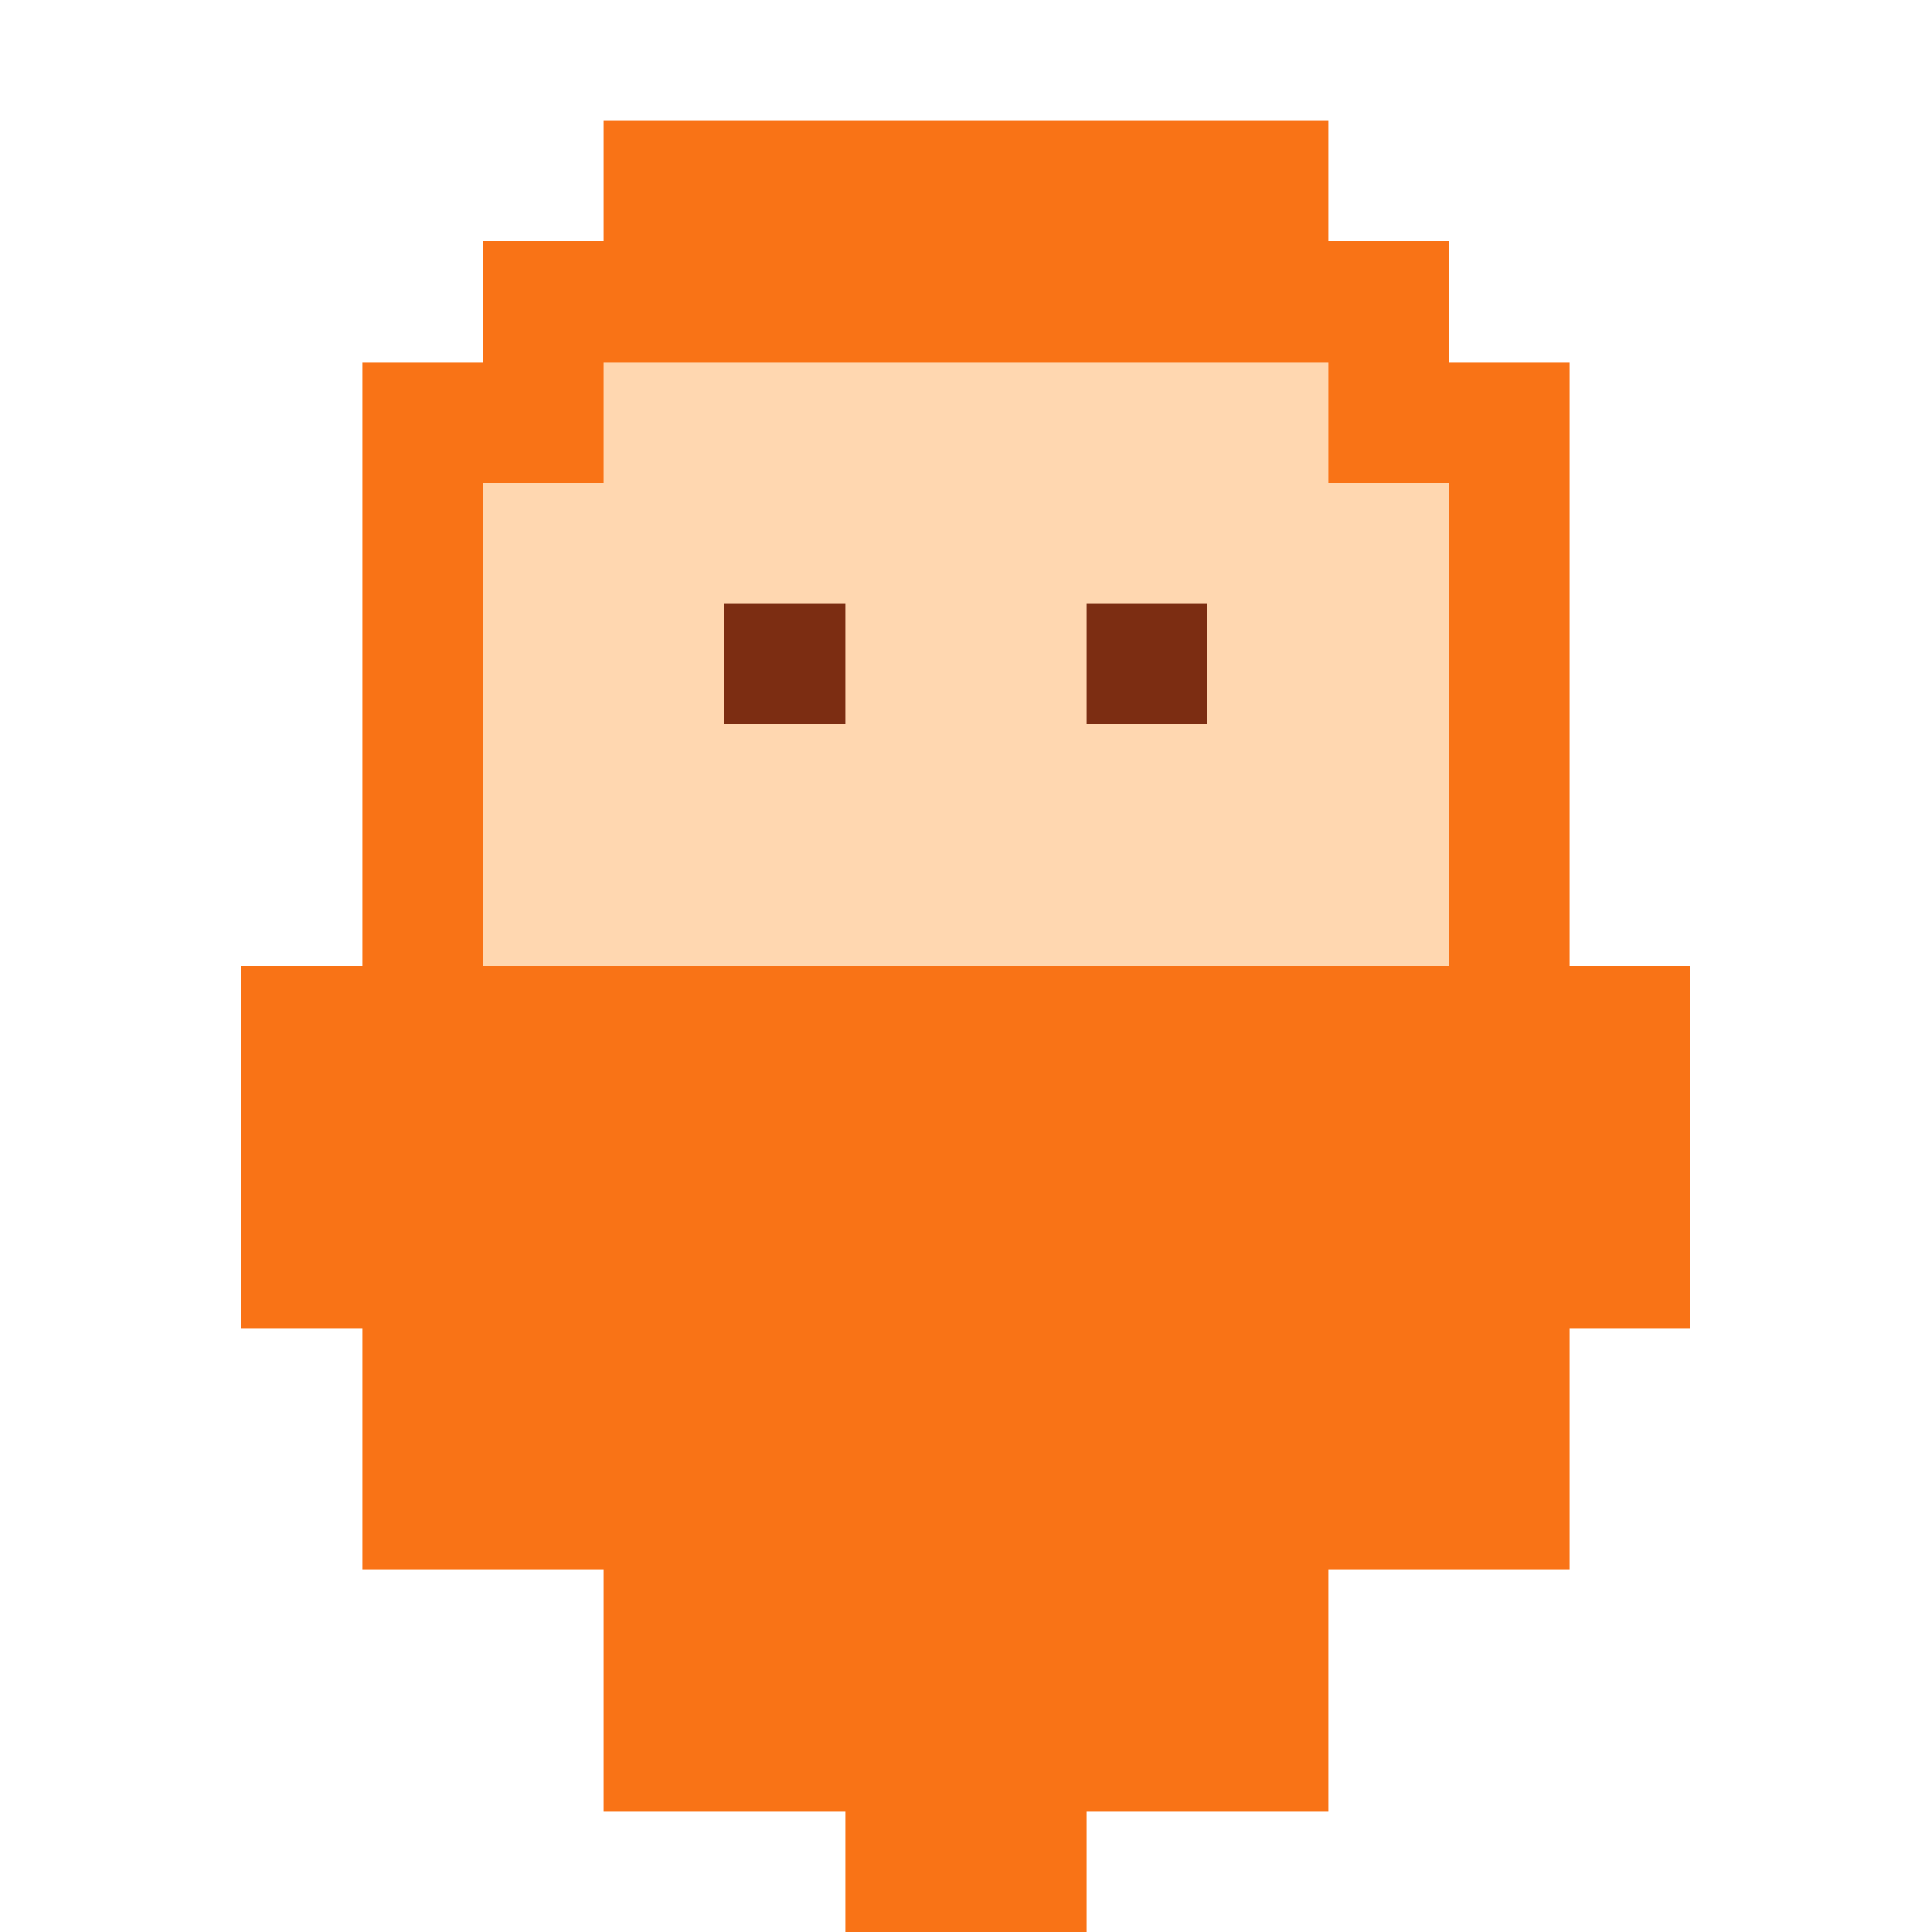
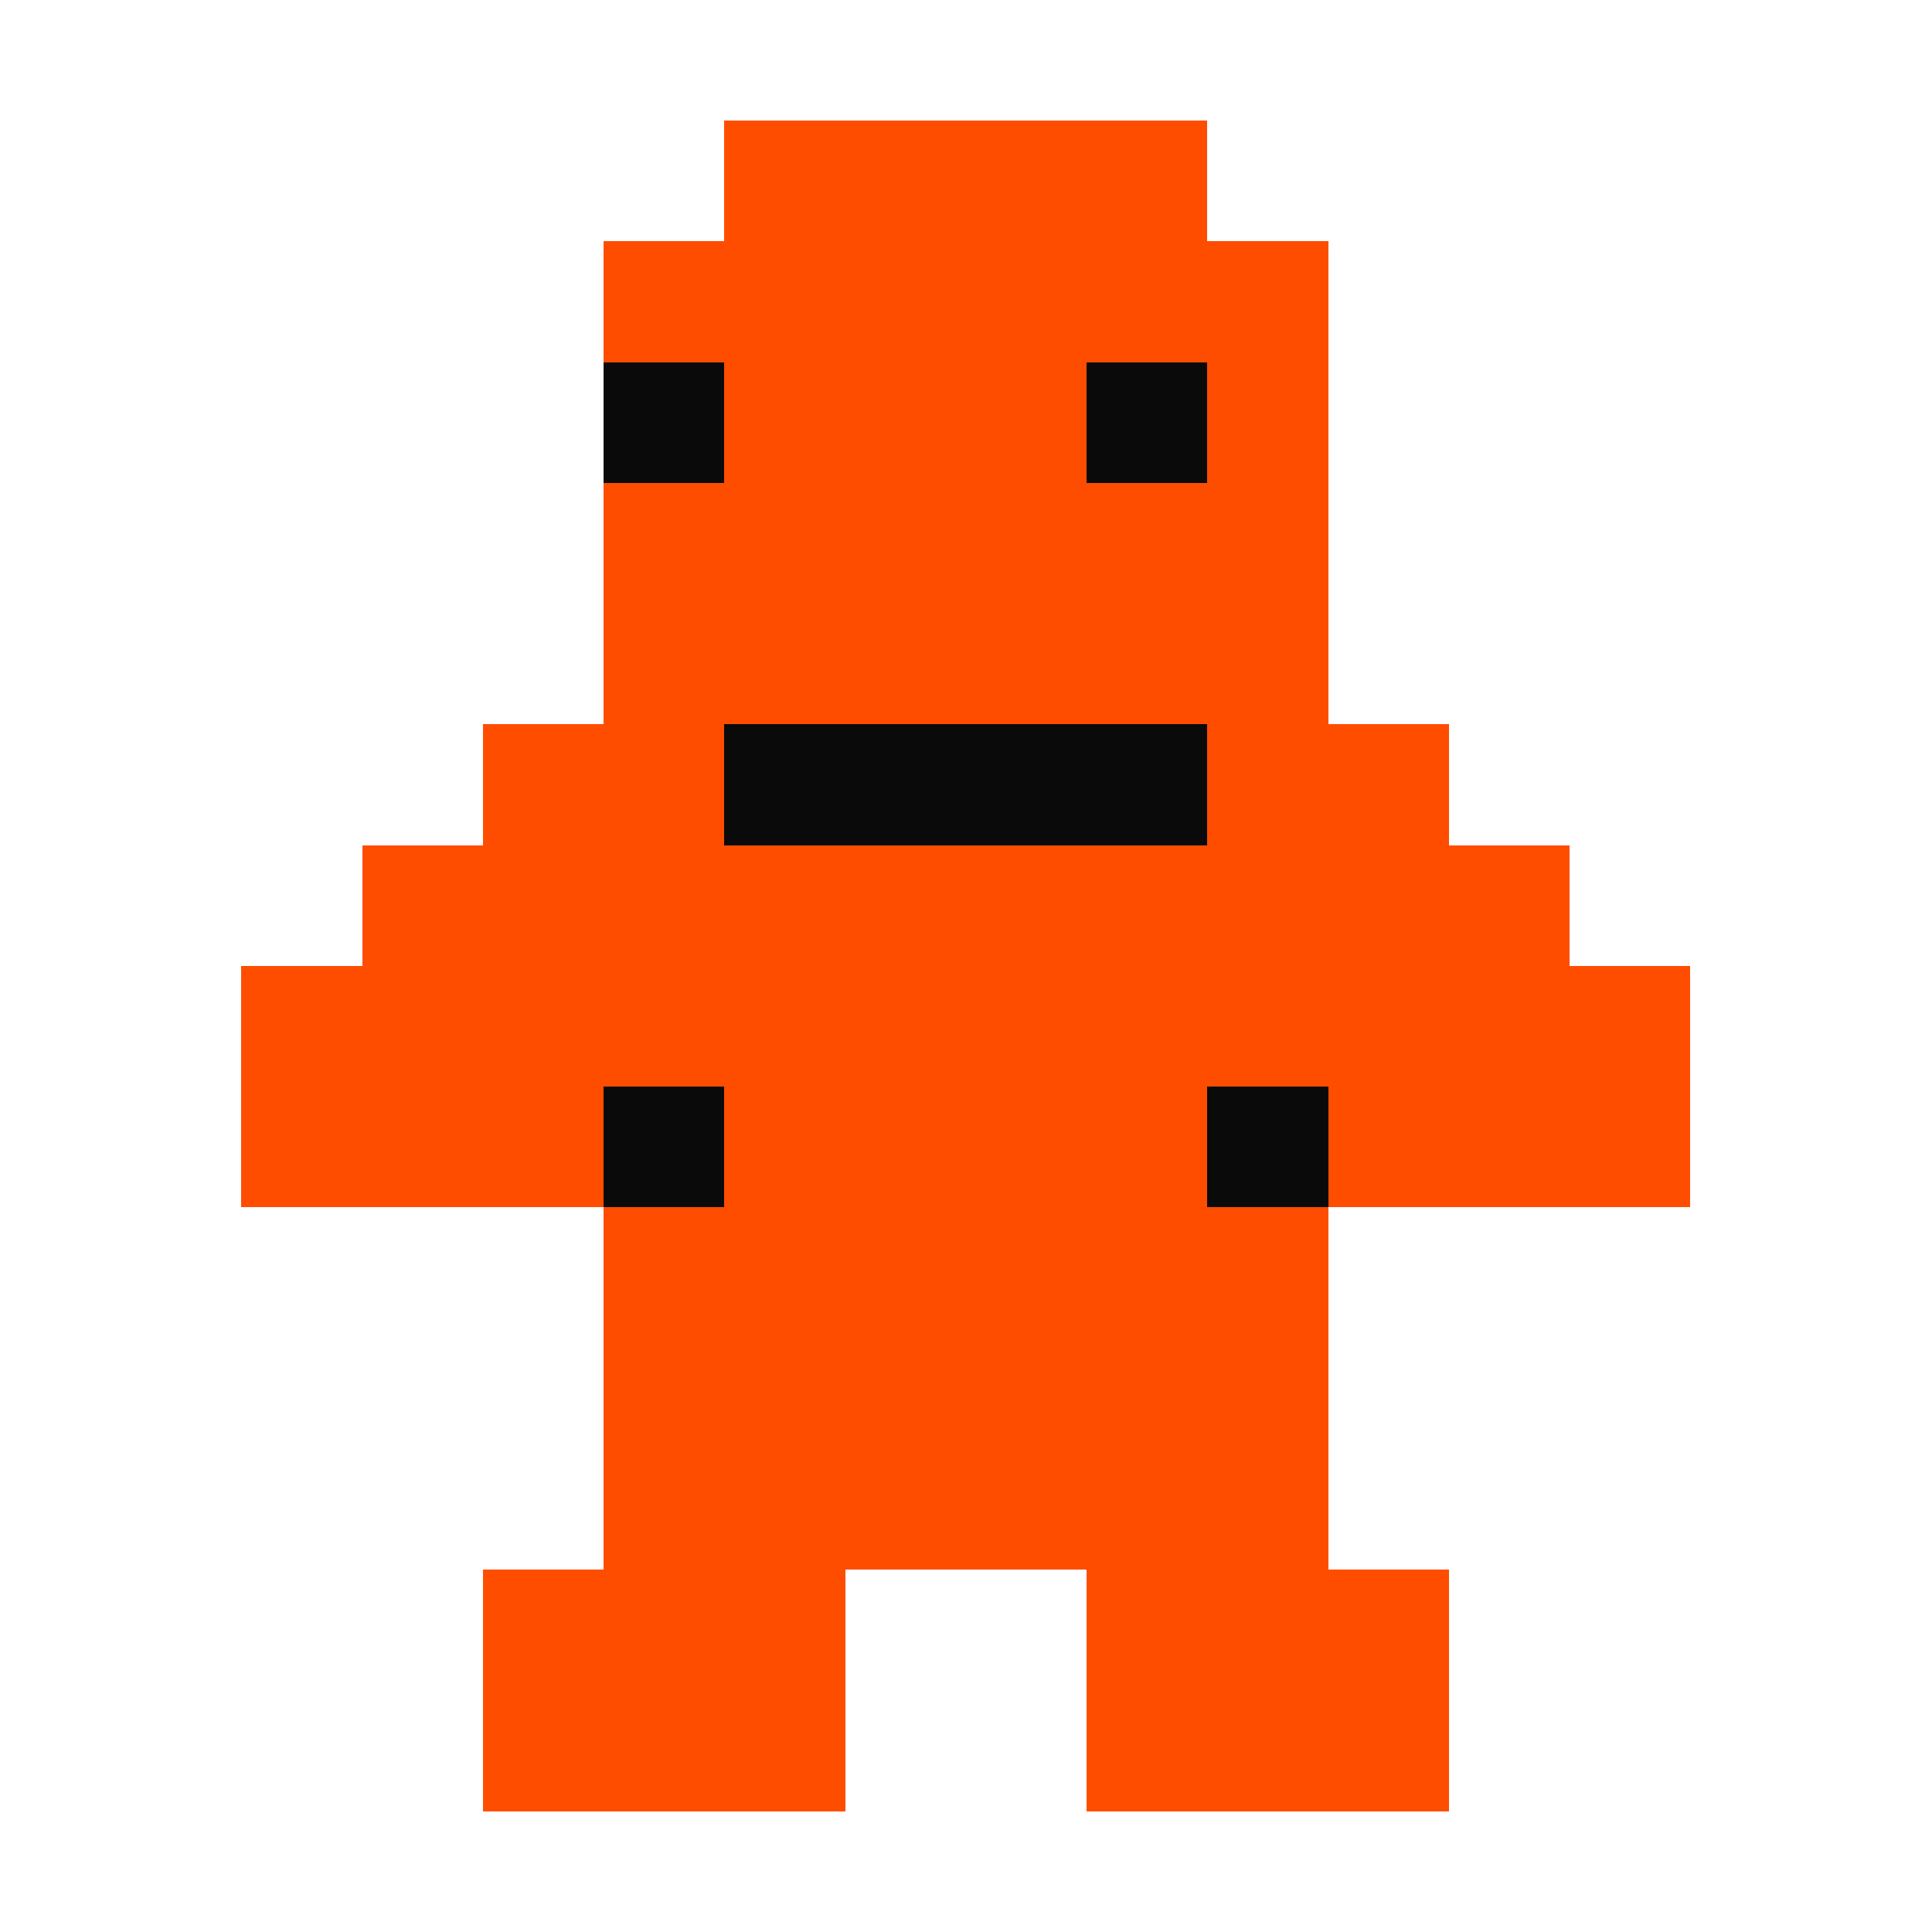
<svg xmlns="http://www.w3.org/2000/svg" viewBox="0 0 16 16" shape-rendering="crispEdges">
-   <path fill="#f97316" d="M5 1h6v1h1v1h1v5h1v3h-1v2h-2v2H9v1H7v-1H5v-2H3v-2H2V8h1V3h1V2h1z" />
-   <path fill="#ffd7b0" d="M5 3h6v1h1v4H4V4h1z" />
-   <path fill="#f97316" d="M4 8h8v3h-1v2H5v-2H4zM3 5h1v3H3zM12 5h1v3h-1z" />
-   <path fill="#7c2d12" d="M6 5h1v1H6zM9 5h1v1H9z" />
-   <path fill="#f97316" d="M5 13h2v2H5zM9 13h2v2H9z" />
+   <path fill="#ff4d00" d="M6 1h4v1h1v4h1v1h1v1h1v2h-3v3h1v2H9v-2H7v2H4v-2h1v-3H2V8h1V7h1V6h1V2h1z" />
+   <path fill="#0a0a0b" d="M5 3h1v1H5zM9 3h1v1H9zM6 6h4v1H6zM5 9h1v1H5zM10 9h1v1h-1z" />
</svg>
